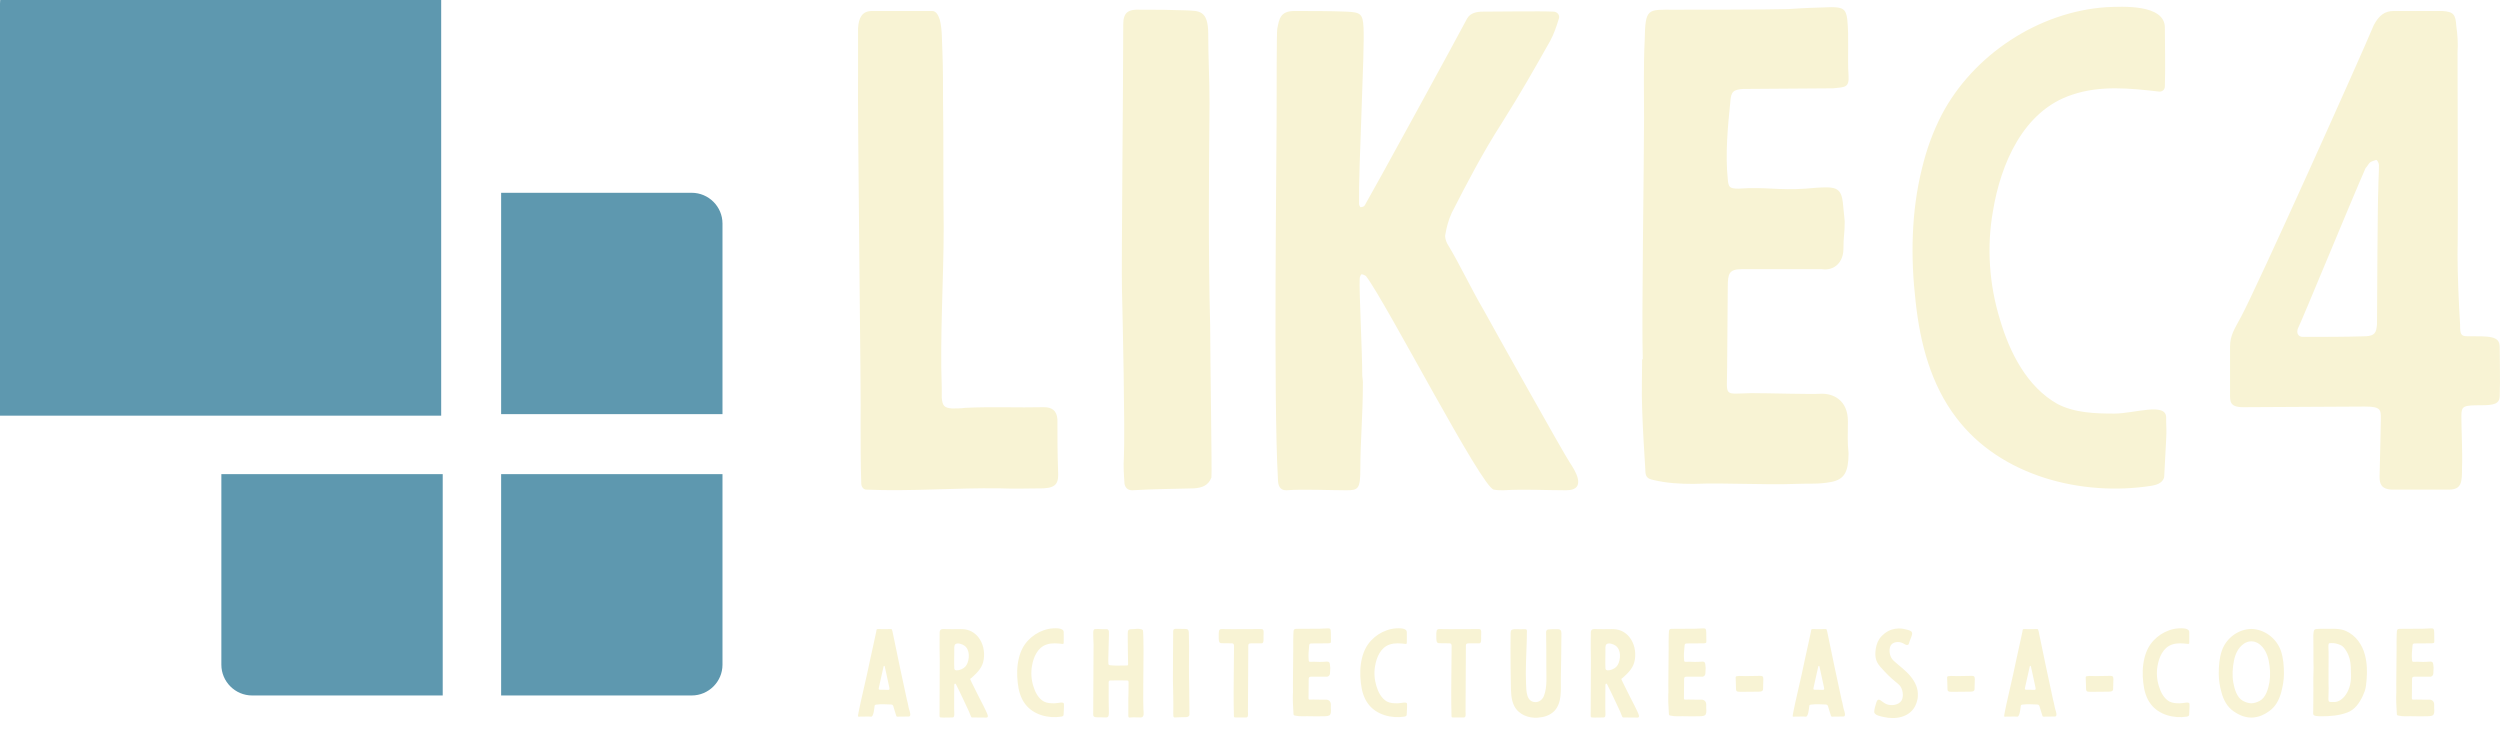
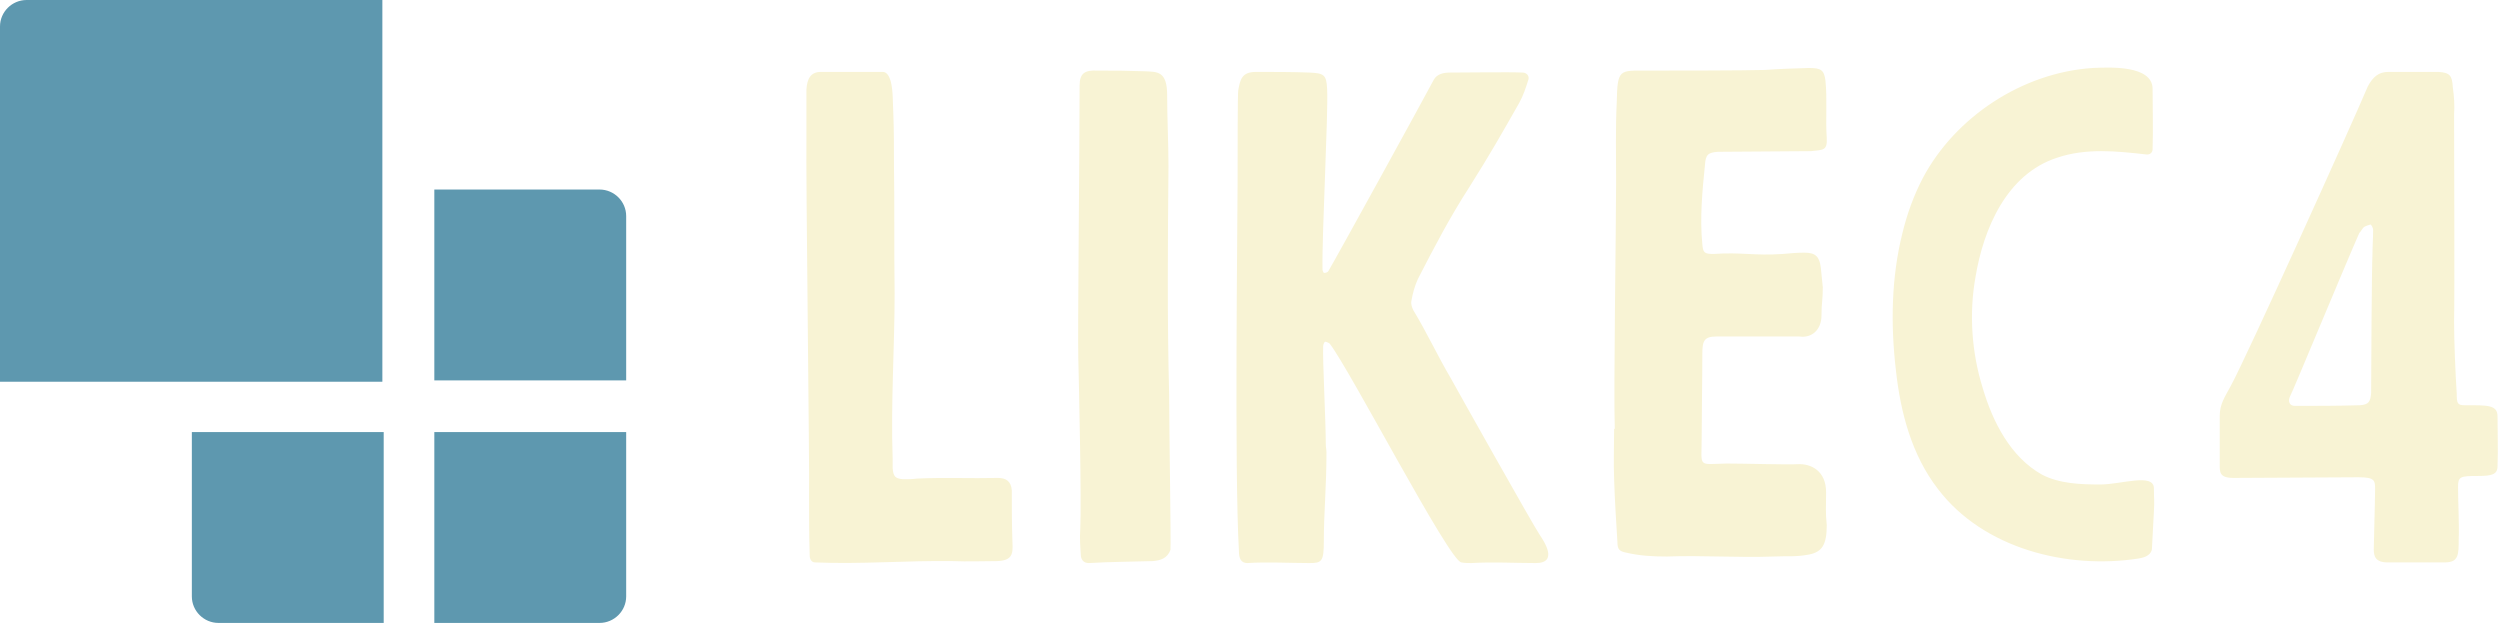
- <svg xmlns="http://www.w3.org/2000/svg" height="110.944" width="370.056" style="width: 370.056px; height: 110.944px; position: absolute; top: 50%; left: 50%; transform: translate(-50%, -50%) scale(1); z-index: 0; cursor: pointer;">
-   <defs id="SvgjsDefs1001" />
-   <g id="SvgjsG1007" featurekey="xG21Y3-0" transform="matrix(2.275414,0,0,2.275414,-1.137707,-5.137707)" fill="#5e98af">
-     <g>
-       <path d="M29.2,29.2V0.5H2.5c-1.1,0-2,0.9-2,2v26.8H29.2z" />
-       <path d="M33.1,29.2h14.4V16.8c0-1.1-0.9-2-2-2H33.1V29.2z" />
-       <path d="M29.2,33.1H14.9v12.4c0,1.1,0.9,2,2,2h12.4V33.1z" />
-       <path d="M33.1,33.1v14.4h12.4c1.1,0,2-0.9,2-2V33.1H33.1z" />
-     </g>
-   </g>
-   <g id="SvgjsG1008" featurekey="n48U4P-0" transform="matrix(4.729523,0,0,4.729523,122.2812,-22.02038)" fill="#f8f3d4">
-     <path d="M1 6.96 c-0.02 1.24 0.1 10.3 0.08 10.96 c0 0.62 0 1.24 0.02 1.86 c0 0.1 0.06 0.2 0.16 0.2 c1.4 0.06 2.78 -0.06 4.18 -0.04 c0.46 0.02 0.92 0 1.36 0 c0.44 -0.02 0.48 -0.2 0.46 -0.56 c-0.02 -0.56 -0.02 -1.06 -0.02 -1.6 c-0.02 -0.28 -0.18 -0.38 -0.42 -0.38 c-0.82 0.02 -1.64 -0.02 -2.46 0.02 c-0.14 0.02 -0.28 0.02 -0.42 0.02 c-0.24 -0.02 -0.3 -0.08 -0.32 -0.34 l0 -0.3 c-0.06 -1.66 0.06 -3.38 0.06 -5.04 c-0.02 -1.4 0 -2.66 -0.02 -3.9 c0 -0.54 0 -1.08 -0.02 -1.6 c-0.02 -0.32 0 -0.66 -0.08 -0.98 c-0.04 -0.12 -0.1 -0.28 -0.24 -0.28 l-1.88 0 c-0.32 0 -0.42 0.22 -0.44 0.54 l0 1.42 z M12.02 14.84 c-0.06 -2.28 -0.04 -4.7 -0.02 -6.96 c0 -0.7 -0.04 -1.46 -0.04 -2.16 c0 -0.76 -0.3 -0.72 -0.7 -0.74 c-0.58 -0.02 -0.84 -0.02 -1.42 -0.02 c-0.38 -0.02 -0.54 0.08 -0.54 0.46 c0 1.96 -0.06 7.5 -0.04 8.3 s0.1 4.44 0.06 5.24 c-0.02 0.28 0 0.56 0.02 0.84 c0.02 0.1 0.08 0.2 0.24 0.2 c0.66 -0.04 1.28 -0.04 1.94 -0.06 c0.24 -0.02 0.44 -0.08 0.54 -0.34 c0.02 -0.14 -0.04 -3.8 -0.04 -4.76 z M16.78 16.38 c0 -0.7 -0.1 -2.6 -0.08 -3 c0 -0.06 0.04 -0.14 0.06 -0.14 c0.04 0 0.12 0.04 0.14 0.06 c0.64 0.84 3.64 6.66 4 6.68 c0.1 0.02 0.2 0.02 0.3 0.02 c0.68 -0.04 1.28 0 1.96 0 c0.7 0 0.24 -0.68 0.12 -0.86 c-0.18 -0.26 -2.56 -4.52 -2.7 -4.78 c-0.4 -0.68 -0.74 -1.42 -1.14 -2.08 c-0.04 -0.08 -0.08 -0.2 -0.06 -0.28 c0.04 -0.24 0.1 -0.46 0.2 -0.68 c0.48 -0.94 0.98 -1.9 1.56 -2.8 c0.64 -1.02 1 -1.66 1.52 -2.58 c0.12 -0.22 0.2 -0.46 0.28 -0.72 c0.02 -0.1 -0.06 -0.2 -0.18 -0.2 c-0.38 -0.02 -1.76 0 -2.2 0 c-0.2 0 -0.4 0.04 -0.5 0.22 c-0.26 0.5 -2.94 5.4 -3.2 5.84 c-0.02 0.04 -0.08 0.06 -0.14 0.06 c0 0 -0.04 -0.06 -0.04 -0.1 c-0.02 -1.12 0.18 -4.78 0.14 -5.52 c-0.02 -0.44 -0.1 -0.48 -0.54 -0.5 c-0.48 -0.02 -1.14 -0.02 -1.62 -0.02 c-0.44 0 -0.48 0.24 -0.54 0.56 c-0.02 0.06 -0.02 1.94 -0.02 2.78 c0 1.22 -0.1 8.86 0.04 11.28 c0 0.24 0.06 0.38 0.26 0.38 c0.54 -0.04 1.34 0 1.88 0 c0.38 0 0.44 -0.04 0.44 -0.68 c0 -0.86 0.08 -1.64 0.08 -2.7 c0 -0.08 -0.02 -0.16 -0.02 -0.24 z M25.56 15.9 l-0.02 0 c0 0.5 -0.02 1.02 0 1.54 c0.02 0.64 0.06 1.28 0.1 1.92 c0 0.22 0.06 0.28 0.26 0.32 c0.42 0.1 0.82 0.12 1.24 0.12 c1.08 -0.04 2.16 0.04 3.24 0 c0.44 -0.02 0.64 0.02 1.08 -0.06 c0.4 -0.08 0.54 -0.3 0.54 -0.9 c-0.04 -0.38 -0.02 -0.54 -0.02 -1 c0 -0.66 -0.46 -0.88 -0.86 -0.86 c-0.28 0.02 -1.62 -0.02 -2.16 -0.02 c-0.9 0.02 -0.76 0.14 -0.76 -0.8 c0 -0.76 0.02 -1.74 0.02 -2.52 c0 -0.42 0.04 -0.56 0.44 -0.56 l2.5 0 c0.4 0.06 0.68 -0.22 0.68 -0.64 s0.04 -0.44 0.04 -0.86 l-0.06 -0.6 c-0.04 -0.34 -0.16 -0.46 -0.5 -0.46 c-0.22 0 -0.44 0.02 -0.66 0.04 c-0.86 0.06 -1.26 -0.06 -2.1 0 c-0.28 0 -0.32 -0.04 -0.34 -0.3 c-0.08 -0.78 0 -1.64 0.08 -2.42 c0.02 -0.32 0.1 -0.38 0.4 -0.4 l2.82 -0.02 c0.38 -0.04 0.5 -0.02 0.48 -0.4 c-0.04 -0.58 0.02 -1.18 -0.04 -1.76 c-0.04 -0.32 -0.14 -0.38 -0.5 -0.38 c-0.6 0.02 -0.74 0.02 -1.34 0.06 c-0.6 0.02 -3 0.02 -3.58 0.02 c-0.84 0 -0.9 -0.06 -0.92 0.96 c-0.04 0.8 -0.02 1.62 -0.02 2.44 c0 1.4 -0.08 6.42 -0.04 7.54 z M41.9 7.36 c0.02 -0.66 0 -1.2 0 -1.84 c0 -0.74 -1.34 -0.66 -1.82 -0.64 c-2.14 0.14 -4.18 1.5 -5.16 3.36 c-0.28 0.54 -0.48 1.1 -0.62 1.68 c-0.34 1.36 -0.36 2.8 -0.2 4.18 c0.14 1.3 0.48 2.6 1.28 3.64 c1.38 1.82 3.92 2.46 6.1 2.12 c0.1 -0.02 0.2 -0.04 0.28 -0.1 c0.06 -0.04 0.12 -0.12 0.12 -0.2 l0.06 -1.14 c0.02 -0.36 0 -0.34 0 -0.7 c0 -0.48 -1 -0.12 -1.62 -0.12 c-0.6 0 -1.24 -0.02 -1.78 -0.3 c-0.96 -0.54 -1.5 -1.62 -1.8 -2.64 c-0.34 -1.1 -0.42 -2.28 -0.22 -3.4 c0.24 -1.46 0.94 -3.14 2.48 -3.64 c0.88 -0.3 1.82 -0.2 2.7 -0.1 c0.12 0.02 0.2 -0.06 0.2 -0.16 z M51.06 12.62 c0.02 -0.86 0 -5.1 0 -6.32 c0.02 -0.28 0 -0.56 -0.04 -0.84 c-0.02 -0.34 -0.08 -0.44 -0.44 -0.46 l-1.52 0 c-0.28 0 -0.46 0.14 -0.62 0.44 c-0.46 1.1 -3.68 8.26 -4.16 9.14 c-0.18 0.34 -0.34 0.56 -0.34 0.92 l0 1.46 c0 0.26 -0.02 0.44 0.42 0.44 l3.8 -0.02 c0.5 0 0.5 0.1 0.5 0.38 c0 0.3 -0.04 1.68 -0.04 1.82 c0 0.2 0.04 0.4 0.42 0.4 l1.74 0 c0.42 0 0.42 -0.24 0.42 -0.7 c0.02 -0.4 -0.02 -1.2 -0.02 -1.6 c0 -0.32 0.06 -0.34 0.6 -0.34 c0.42 0 0.6 -0.04 0.6 -0.3 c0.02 -0.54 0 -0.92 0 -1.52 c0 -0.36 -0.32 -0.34 -1 -0.34 c-0.22 0 -0.24 -0.06 -0.24 -0.36 c-0.04 -0.62 -0.08 -1.58 -0.08 -2.2 z M48.58 10.58 c-0.02 0.24 -0.04 3.72 -0.04 4.22 c-0.02 0.28 -0.08 0.36 -0.34 0.38 c-0.66 0.02 -1.32 0.02 -1.98 0.02 c-0.16 0 -0.22 -0.14 -0.14 -0.3 c0.08 -0.14 1.66 -3.98 2.1 -4.98 c0.06 -0.06 0.08 -0.12 0.14 -0.18 c0.06 -0.04 0.14 -0.06 0.2 -0.08 c0.02 0 0.08 0.1 0.08 0.16 c0 0.26 -0.02 0.52 -0.02 0.76 z" />
-   </g>
-   <g id="SvgjsG1009" featurekey="sloganFeature-0" transform="matrix(0.8723378,0,0,0.8723378,126.1192,88.754)" fill="#f8f3d4">
-     <path d="M2.84 19.84 c0.06 0.02 0.24 0.02 0.42 0.02 c0.4 0 0.52 -1.44 0.56 -1.74 c0.02 -0.24 0.08 -0.26 0.28 -0.3 c1 -0.12 1.5 -0.04 2.5 -0.02 c0.22 0 0.34 0.1 0.4 0.28 l0.14 0.46 c0.12 0.34 0.22 0.76 0.34 1.1 c0.08 0.24 0.1 0.22 0.34 0.22 c0.32 0 1.48 0 1.82 -0.02 c0.46 0 0.14 -0.94 0.08 -1.1 c-0.18 -0.56 -0.22 -1.14 -0.4 -1.7 c-0.08 -0.24 -2.36 -11.06 -2.46 -11.66 c-0.14 -0.36 -0.02 -0.38 -0.34 -0.38 c-0.68 0 -1.4 0.04 -2.1 0 c-0.28 0 -0.26 0.08 -0.3 0.38 c-0.04 0.28 -0.76 3.46 -1.04 4.78 c-0.36 1.66 -0.68 3.26 -1.08 4.9 c-0.14 0.58 -1.1 4.76 -0.98 4.78 c0.06 0.04 0.16 0.02 0.24 0.02 c0.5 0 0.96 0 1.58 -0.02 z M5.46 15.3 l-0.42 0 c-0.56 0 -0.58 0 -0.44 -0.58 c0.1 -0.44 0.64 -2.82 0.76 -3.4 c0.02 -0.04 0.06 -0.08 0.08 -0.08 c0.04 0 0.08 0.04 0.1 0.06 c0.08 0.24 0.16 0.84 0.24 1.08 c0.18 0.76 0.3 1.4 0.48 2.22 c0.18 0.72 0.1 0.72 -0.26 0.72 c-0.18 0 -0.36 -0.02 -0.54 -0.02 z M17.328 18.5 c0 -0.52 0 -3.8 0.02 -4.06 c0.02 -0.06 0.06 -0.18 0.14 -0.18 s0.12 0.04 0.14 0.1 c0.8 1.56 1.5 3.12 2.22 4.64 c0.1 0.22 0.32 0.86 0.38 0.92 c0.08 0.12 0.22 0.08 0.34 0.08 l2.2 0.02 c0.26 0 0.32 -0.16 0.26 -0.38 c-0.16 -0.6 -1.3 -2.72 -1.56 -3.24 c-0.18 -0.4 -1.38 -2.72 -1.42 -2.9 c-0.04 -0.08 0.26 -0.22 0.3 -0.28 c0.96 -0.86 1.82 -1.74 2 -3.08 c0.2 -1.32 -0.1 -2.76 -0.96 -3.82 c-0.66 -0.78 -1.52 -1.24 -2.54 -1.3 c-0.62 -0.04 -1.22 0.02 -1.84 0 c-0.54 -0.02 -0.92 -0.02 -1.6 -0.02 c-0.32 0 -0.52 0.18 -0.54 0.52 l0 0.24 c-0.04 1.54 0 3.08 0.02 4.6 c0 2.32 -0.04 8.44 -0.04 9.32 c0 0.26 0.04 0.32 0.28 0.32 c0.14 0 0.3 0.02 0.44 0.02 c0.56 0 0.9 -0.02 1.48 -0.02 c0.44 0 0.28 -0.72 0.28 -1.5 z M17.328 10.7 l0.02 -2.02 c0.02 -0.3 -0.08 -0.9 0.2 -1.12 c0.38 -0.28 1.16 0 1.5 0.24 c1 0.68 0.92 2.36 0.38 3.3 c-0.26 0.44 -0.7 0.7 -1.2 0.84 c-0.3 0.08 -0.86 0.18 -0.88 -0.3 c0 -0.32 -0.02 -0.94 -0.02 -0.94 z M35.916 7.36 c0.02 -0.66 0 -1.2 0 -1.84 c0 -0.74 -1.34 -0.66 -1.82 -0.64 c-2.14 0.14 -4.18 1.5 -5.16 3.36 c-0.28 0.54 -0.48 1.1 -0.62 1.68 c-0.34 1.36 -0.36 2.8 -0.2 4.18 c0.14 1.3 0.48 2.6 1.28 3.64 c1.38 1.82 3.92 2.46 6.1 2.12 c0.1 -0.02 0.2 -0.04 0.28 -0.1 c0.06 -0.04 0.12 -0.12 0.12 -0.2 l0.06 -1.14 c0.02 -0.36 0 -0.34 0 -0.7 c0 -0.48 -1 -0.12 -1.62 -0.12 c-0.6 0 -1.24 -0.02 -1.78 -0.3 c-0.96 -0.54 -1.5 -1.62 -1.8 -2.64 c-0.34 -1.1 -0.42 -2.28 -0.22 -3.4 c0.24 -1.46 0.94 -3.14 2.48 -3.64 c0.88 -0.3 1.82 -0.2 2.7 -0.1 c0.12 0.02 0.2 -0.06 0.2 -0.16 z M46.924 14.08 c0 0.9 -0.02 2.68 -0.04 2.68 l0 2.72 c0 0.12 -0.02 0.32 0.04 0.44 c0.06 0.14 0.24 0.1 0.36 0.08 c0.58 -0.06 1.16 0.02 1.74 0 c0.64 -0.02 0.44 -1 0.42 -1.4 c-0.08 -0.88 0.02 -7.58 0.02 -9.98 c0 -1.08 -0.04 -3.3 -0.1 -3.4 c-0.1 -0.18 -0.36 -0.22 -0.56 -0.24 c-0.44 -0.08 -0.66 0.04 -1.32 0.04 s-0.7 0.2 -0.7 0.9 l0 0.6 c-0.02 0.48 0.06 3.84 0.06 4.38 c0 0.26 -0.02 0.28 -0.28 0.28 c-0.66 -0.02 -1.58 0.06 -2.26 0 c-0.98 -0.08 -0.76 0 -0.82 -0.9 l0 -0.12 c0 -1.28 0.16 -4.6 0.1 -4.8 c-0.1 -0.3 -0.22 -0.36 -0.48 -0.34 c-0.6 0.04 -1.22 -0.06 -1.82 -0.02 c-0.2 0.02 -0.26 0.08 -0.32 0.28 c-0.02 0.1 -0.04 0.2 -0.04 0.3 c0 0.62 0.04 1.46 0.06 2.08 l-0.06 11.86 c0 0.52 0.46 0.46 1.48 0.46 c0.94 0 1.18 0.22 1.18 -0.9 c0 -0.9 -0.06 -2.04 -0.04 -2.94 c0.02 -0.7 0 -1.38 0 -2.08 c0.02 -0.26 0.08 -0.34 0.32 -0.34 c0.88 -0.02 1.84 0 2.72 0 c0.28 0 0.34 0.04 0.34 0.36 z M57.212 14.84 c-0.06 -2.28 -0.04 -4.7 -0.02 -6.96 c0 -0.7 -0.04 -1.46 -0.04 -2.16 c0 -0.76 -0.3 -0.72 -0.7 -0.74 c-0.58 -0.02 -0.84 -0.02 -1.42 -0.02 c-0.38 -0.02 -0.54 0.08 -0.54 0.46 c0 1.96 -0.06 7.5 -0.04 8.3 s0.1 4.44 0.06 5.24 c-0.02 0.28 0 0.56 0.02 0.84 c0.02 0.1 0.08 0.2 0.24 0.2 c0.66 -0.04 1.28 -0.04 1.94 -0.06 c0.24 -0.02 0.44 -0.08 0.54 -0.34 c0.02 -0.14 -0.04 -3.8 -0.04 -4.76 z M64.76 17.82 c0.02 0.62 0.02 1.24 0.04 1.86 c0 0.28 0.02 0.32 0.3 0.32 l1.8 0 c0.38 0 0.3 -0.64 0.28 -0.98 l0.06 -11.2 c0 -0.3 0.1 -0.4 0.5 -0.4 l1.76 0 c0.42 0 0.32 -0.72 0.32 -1.22 c0 -0.44 0.16 -1.2 -0.32 -1.2 c-0.34 0 -3.6 0 -4.94 0.02 c-0.66 0 -1.2 -0.02 -1.86 -0.02 c-0.5 0 -0.48 0.4 -0.48 1.28 c0 0.56 -0.02 1.12 0.46 1.12 c0.28 0 1.42 0 1.74 0.02 c0.2 0 0.34 0.06 0.38 0.28 c0 0.06 0.02 0.12 0.02 0.18 c0 1.44 -0.1 8.14 -0.06 9.94 z M74.828 15.9 l-0.02 0 c0 0.5 -0.02 1.02 0 1.54 c0.02 0.64 0.06 1.28 0.1 1.92 c0 0.22 0.06 0.28 0.26 0.32 c0.42 0.1 0.82 0.12 1.24 0.12 c1.08 -0.04 2.16 0.04 3.24 0 c0.44 -0.02 0.64 0.02 1.08 -0.06 c0.4 -0.08 0.54 -0.3 0.54 -0.9 c-0.04 -0.38 -0.02 -0.54 -0.02 -1 c0 -0.66 -0.46 -0.88 -0.86 -0.86 c-0.28 0.02 -1.62 -0.02 -2.16 -0.02 c-0.9 0.02 -0.76 0.14 -0.76 -0.8 c0 -0.76 0.02 -1.74 0.02 -2.52 c0 -0.42 0.04 -0.56 0.44 -0.56 l2.5 0 c0.4 0.06 0.68 -0.22 0.68 -0.64 s0.04 -0.44 0.04 -0.86 l-0.06 -0.6 c-0.04 -0.34 -0.16 -0.46 -0.5 -0.46 c-0.22 0 -0.44 0.02 -0.66 0.04 c-0.86 0.06 -1.26 -0.06 -2.1 0 c-0.28 0 -0.32 -0.04 -0.34 -0.3 c-0.08 -0.78 0 -1.64 0.08 -2.42 c0.02 -0.32 0.1 -0.38 0.4 -0.4 l2.82 -0.02 c0.38 -0.04 0.5 -0.02 0.48 -0.4 c-0.04 -0.58 0.02 -1.18 -0.04 -1.76 c-0.04 -0.32 -0.14 -0.38 -0.5 -0.38 c-0.6 0.02 -0.74 0.02 -1.34 0.06 c-0.6 0.02 -3 0.02 -3.58 0.02 c-0.84 0 -0.9 -0.06 -0.92 0.96 c-0.04 0.8 -0.02 1.62 -0.02 2.44 c0 1.4 -0.08 6.42 -0.04 7.54 z M94.136 7.36 c0.02 -0.66 0 -1.2 0 -1.84 c0 -0.74 -1.34 -0.66 -1.82 -0.64 c-2.14 0.14 -4.18 1.5 -5.16 3.36 c-0.28 0.54 -0.48 1.1 -0.62 1.68 c-0.34 1.36 -0.36 2.8 -0.2 4.18 c0.14 1.3 0.48 2.6 1.28 3.64 c1.38 1.82 3.92 2.46 6.1 2.12 c0.1 -0.02 0.2 -0.04 0.28 -0.1 c0.06 -0.04 0.12 -0.12 0.12 -0.2 l0.06 -1.14 c0.02 -0.36 0 -0.34 0 -0.7 c0 -0.48 -1 -0.12 -1.62 -0.12 c-0.6 0 -1.24 -0.02 -1.78 -0.3 c-0.96 -0.54 -1.5 -1.62 -1.8 -2.64 c-0.34 -1.1 -0.42 -2.28 -0.22 -3.4 c0.24 -1.46 0.94 -3.14 2.48 -3.64 c0.88 -0.3 1.82 -0.2 2.7 -0.1 c0.12 0.02 0.2 -0.06 0.2 -0.16 z M101.684 17.82 c0.02 0.62 0.02 1.24 0.04 1.86 c0 0.28 0.02 0.32 0.3 0.32 l1.8 0 c0.38 0 0.3 -0.64 0.28 -0.98 l0.06 -11.2 c0 -0.3 0.1 -0.4 0.5 -0.4 l1.76 0 c0.42 0 0.32 -0.72 0.32 -1.22 c0 -0.44 0.16 -1.2 -0.32 -1.2 c-0.34 0 -3.6 0 -4.94 0.02 c-0.66 0 -1.2 -0.02 -1.86 -0.02 c-0.5 0 -0.48 0.4 -0.48 1.28 c0 0.56 -0.02 1.12 0.46 1.12 c0.28 0 1.42 0 1.74 0.02 c0.2 0 0.34 0.06 0.38 0.28 c0 0.06 0.02 0.12 0.02 0.18 c0 1.44 -0.1 8.14 -0.06 9.94 z M111.732 8.28 c0 2.02 0.02 4.06 0.06 6.06 c0.02 1.22 0 2.6 0.58 3.72 c0.74 1.44 2.38 2.08 3.96 1.98 c1.08 -0.08 2.08 -0.36 2.86 -1.16 c1.32 -1.42 1.06 -3.64 1.08 -5.46 c0.04 -2.62 0.1 -5.06 0.1 -7.7 c0 -0.44 -0.14 -0.68 -0.58 -0.7 c-0.54 -0.02 -1.08 0 -1.62 0.04 c-0.22 0 -0.4 0.2 -0.4 0.44 c0.02 1.92 0.06 3.86 0.04 5.8 c-0.02 1.66 0.2 3.5 -0.42 5.08 c-0.24 0.58 -0.78 1.02 -1.42 1.02 c-1.6 -0.04 -1.54 -1.94 -1.6 -3.06 c-0.12 -2.44 0.06 -4.94 0.12 -7.38 c0 -0.46 0 -0.92 0.02 -1.38 c0.02 -0.24 0.06 -0.54 -0.26 -0.56 l-0.36 0 c-0.5 0.04 -1 -0.02 -1.5 0 c-0.48 0.04 -0.64 0.18 -0.64 0.66 c0 0.86 -0.02 1.74 -0.02 2.6 z M127.82 18.5 c0 -0.52 0 -3.8 0.02 -4.06 c0.02 -0.06 0.06 -0.18 0.14 -0.18 s0.12 0.04 0.14 0.1 c0.8 1.56 1.5 3.12 2.22 4.64 c0.1 0.22 0.32 0.86 0.38 0.92 c0.08 0.12 0.22 0.08 0.34 0.08 l2.2 0.02 c0.26 0 0.32 -0.16 0.26 -0.38 c-0.16 -0.6 -1.3 -2.72 -1.56 -3.24 c-0.18 -0.4 -1.38 -2.72 -1.42 -2.9 c-0.04 -0.08 0.26 -0.22 0.3 -0.28 c0.96 -0.86 1.82 -1.74 2 -3.08 c0.2 -1.32 -0.1 -2.76 -0.96 -3.82 c-0.66 -0.78 -1.52 -1.24 -2.54 -1.3 c-0.62 -0.04 -1.22 0.02 -1.84 0 c-0.54 -0.02 -0.92 -0.02 -1.6 -0.02 c-0.32 0 -0.52 0.18 -0.54 0.52 l0 0.24 c-0.04 1.54 0 3.08 0.02 4.6 c0 2.32 -0.04 8.44 -0.04 9.32 c0 0.26 0.04 0.32 0.28 0.32 c0.14 0 0.3 0.02 0.44 0.02 c0.56 0 0.9 -0.02 1.48 -0.02 c0.44 0 0.28 -0.72 0.28 -1.5 z M127.82 10.7 l0.02 -2.02 c0.02 -0.3 -0.08 -0.9 0.2 -1.12 c0.38 -0.28 1.16 0 1.5 0.24 c1 0.68 0.92 2.36 0.38 3.3 c-0.26 0.44 -0.7 0.7 -1.2 0.84 c-0.3 0.08 -0.86 0.18 -0.88 -0.3 c0 -0.32 -0.02 -0.94 -0.02 -0.94 z M138.528 15.9 l-0.02 0 c0 0.5 -0.02 1.02 0 1.54 c0.02 0.64 0.06 1.28 0.1 1.92 c0 0.22 0.06 0.28 0.26 0.32 c0.42 0.1 0.82 0.12 1.24 0.12 c1.08 -0.04 2.16 0.04 3.24 0 c0.44 -0.02 0.64 0.02 1.08 -0.06 c0.4 -0.08 0.54 -0.3 0.54 -0.9 c-0.04 -0.38 -0.02 -0.54 -0.02 -1 c0 -0.66 -0.46 -0.88 -0.86 -0.86 c-0.28 0.02 -1.62 -0.02 -2.16 -0.02 c-0.9 0.02 -0.76 0.14 -0.76 -0.8 c0 -0.76 0.02 -1.74 0.02 -2.52 c0 -0.42 0.04 -0.56 0.44 -0.56 l2.5 0 c0.4 0.06 0.68 -0.22 0.68 -0.64 s0.04 -0.44 0.04 -0.86 l-0.06 -0.6 c-0.04 -0.34 -0.16 -0.46 -0.5 -0.46 c-0.22 0 -0.44 0.02 -0.66 0.04 c-0.86 0.06 -1.26 -0.06 -2.1 0 c-0.28 0 -0.32 -0.04 -0.34 -0.3 c-0.08 -0.78 0 -1.64 0.08 -2.42 c0.02 -0.32 0.1 -0.38 0.4 -0.4 l2.82 -0.02 c0.38 -0.04 0.5 -0.02 0.48 -0.4 c-0.04 -0.58 0.02 -1.18 -0.04 -1.76 c-0.04 -0.32 -0.14 -0.38 -0.5 -0.38 c-0.6 0.02 -0.74 0.02 -1.34 0.06 c-0.6 0.02 -3 0.02 -3.58 0.02 c-0.84 0 -0.9 -0.06 -0.92 0.96 c-0.04 0.8 -0.02 1.62 -0.02 2.44 c0 1.4 -0.08 6.42 -0.04 7.54 z M150.296 15.62 c0.14 0.04 0.38 0.02 1.42 0.02 c0.7 0 1.46 -0.02 2.16 -0.02 c0.76 0 0.72 -0.3 0.72 -0.7 c0.02 -0.58 0.04 -0.86 0.04 -1.44 c0 -0.38 -0.1 -0.54 -0.48 -0.54 c-1.96 0 -2.36 0.08 -3.18 0.02 c-0.28 -0.02 -0.56 0 -0.84 0.04 c-0.1 0 -0.2 0.06 -0.2 0.24 c0.04 0.64 0.04 1.26 0.06 1.92 c0.02 0.26 0.04 0.38 0.3 0.46 z M161.444 19.84 c0.06 0.02 0.24 0.02 0.42 0.02 c0.4 0 0.52 -1.44 0.56 -1.74 c0.02 -0.24 0.08 -0.26 0.28 -0.3 c1 -0.12 1.5 -0.04 2.5 -0.02 c0.22 0 0.34 0.1 0.4 0.28 l0.14 0.46 c0.12 0.34 0.22 0.76 0.34 1.1 c0.08 0.24 0.1 0.22 0.34 0.22 c0.32 0 1.48 0 1.82 -0.02 c0.46 0 0.14 -0.94 0.08 -1.1 c-0.18 -0.56 -0.22 -1.14 -0.4 -1.7 c-0.08 -0.24 -2.36 -11.06 -2.46 -11.66 c-0.14 -0.36 -0.02 -0.38 -0.34 -0.38 c-0.68 0 -1.4 0.04 -2.1 0 c-0.28 0 -0.26 0.08 -0.3 0.38 c-0.04 0.28 -0.76 3.46 -1.04 4.78 c-0.36 1.66 -0.68 3.26 -1.08 4.9 c-0.14 0.58 -1.1 4.76 -0.98 4.78 c0.06 0.04 0.16 0.02 0.24 0.02 c0.5 0 0.96 0 1.58 -0.02 z M164.064 15.3 l-0.42 0 c-0.56 0 -0.58 0 -0.44 -0.58 c0.1 -0.44 0.64 -2.82 0.76 -3.4 c0.02 -0.04 0.06 -0.08 0.08 -0.08 c0.04 0 0.08 0.04 0.1 0.06 c0.08 0.24 0.16 0.84 0.24 1.08 c0.18 0.76 0.3 1.4 0.48 2.22 c0.18 0.72 0.1 0.72 -0.26 0.72 c-0.18 0 -0.36 -0.02 -0.54 -0.02 z M177.532 4.9 c-0.38 0.02 -0.76 0.08 -1.14 0.2 c-0.82 0.28 -1.56 0.84 -2.06 1.56 c-0.44 0.66 -0.62 1.44 -0.68 2.22 c-0.04 0.6 0.02 1.22 0.3 1.76 c0.3 0.58 0.82 1.08 1.26 1.56 c0.4 0.42 0.8 0.84 1.24 1.22 c0.4 0.38 0.86 0.68 1.26 1.08 c0.58 0.58 0.8 1.9 0.38 2.62 c-0.5 0.8 -1.68 0.92 -2.46 0.66 c-0.4 -0.14 -0.76 -0.44 -1.1 -0.68 c-0.2 -0.14 -0.44 -0.2 -0.58 0.04 c-0.08 0.12 -0.12 0.26 -0.16 0.38 c-0.14 0.5 -0.32 0.96 -0.34 1.5 c-0.02 0.62 1.16 0.8 1.6 0.9 c1.96 0.46 4.32 0.1 5.34 -1.84 c0.2 -0.4 0.34 -0.82 0.42 -1.26 c0.02 -0.16 0.04 -0.3 0.04 -0.46 c0.08 -1.28 -0.44 -2.36 -1.22 -3.32 c-0.84 -1.04 -1.9 -1.76 -2.88 -2.66 c-0.6 -0.56 -0.82 -1.44 -0.64 -2.24 c0.18 -0.86 1.16 -1.08 1.9 -0.86 c0.22 0.06 0.4 0.16 0.6 0.28 c0.12 0.06 0.24 0.14 0.4 0.14 c0.28 0.02 0.32 -0.2 0.38 -0.42 c0.14 -0.5 0.38 -0.9 0.48 -1.38 c0.1 -0.54 -0.34 -0.64 -0.78 -0.78 c-0.52 -0.14 -1.02 -0.24 -1.56 -0.22 z M186.18 15.62 c0.14 0.04 0.38 0.02 1.42 0.02 c0.7 0 1.46 -0.02 2.16 -0.02 c0.76 0 0.72 -0.3 0.72 -0.7 c0.02 -0.58 0.04 -0.86 0.04 -1.44 c0 -0.38 -0.1 -0.54 -0.48 -0.54 c-1.96 0 -2.36 0.08 -3.18 0.02 c-0.28 -0.02 -0.56 0 -0.84 0.04 c-0.1 0 -0.2 0.06 -0.2 0.24 c0.04 0.64 0.04 1.26 0.06 1.92 c0.02 0.26 0.04 0.38 0.3 0.46 z M197.328 19.84 c0.06 0.02 0.24 0.02 0.42 0.02 c0.4 0 0.52 -1.44 0.56 -1.74 c0.02 -0.24 0.08 -0.26 0.28 -0.3 c1 -0.12 1.5 -0.04 2.5 -0.02 c0.22 0 0.34 0.1 0.4 0.28 l0.14 0.46 c0.12 0.34 0.22 0.76 0.34 1.1 c0.08 0.24 0.1 0.22 0.34 0.22 c0.32 0 1.48 0 1.82 -0.02 c0.46 0 0.14 -0.94 0.08 -1.1 c-0.18 -0.56 -0.22 -1.14 -0.4 -1.7 c-0.08 -0.24 -2.36 -11.06 -2.46 -11.66 c-0.14 -0.36 -0.02 -0.38 -0.34 -0.38 c-0.68 0 -1.4 0.04 -2.1 0 c-0.28 0 -0.26 0.08 -0.3 0.38 c-0.04 0.28 -0.76 3.46 -1.04 4.78 c-0.36 1.66 -0.68 3.26 -1.08 4.9 c-0.14 0.58 -1.1 4.76 -0.98 4.78 c0.06 0.04 0.16 0.02 0.24 0.02 c0.5 0 0.96 0 1.58 -0.02 z M199.948 15.3 l-0.42 0 c-0.56 0 -0.58 0 -0.44 -0.58 c0.1 -0.44 0.64 -2.82 0.76 -3.4 c0.02 -0.04 0.06 -0.08 0.08 -0.08 c0.04 0 0.08 0.04 0.1 0.06 c0.08 0.24 0.16 0.84 0.24 1.08 c0.18 0.76 0.3 1.4 0.48 2.22 c0.18 0.72 0.1 0.72 -0.26 0.72 c-0.18 0 -0.36 -0.02 -0.54 -0.02 z M209.696 15.62 c0.14 0.04 0.38 0.02 1.42 0.02 c0.7 0 1.46 -0.02 2.16 -0.02 c0.76 0 0.72 -0.3 0.72 -0.7 c0.02 -0.58 0.04 -0.86 0.04 -1.44 c0 -0.38 -0.1 -0.54 -0.48 -0.54 c-1.96 0 -2.36 0.08 -3.18 0.02 c-0.28 -0.02 -0.56 0 -0.84 0.04 c-0.1 0 -0.2 0.06 -0.2 0.24 c0.04 0.64 0.04 1.26 0.06 1.92 c0.02 0.26 0.04 0.38 0.3 0.46 z M226.904 7.36 c0.02 -0.66 0 -1.2 0 -1.84 c0 -0.74 -1.34 -0.66 -1.82 -0.64 c-2.14 0.14 -4.18 1.5 -5.16 3.36 c-0.28 0.54 -0.48 1.1 -0.62 1.68 c-0.34 1.36 -0.36 2.8 -0.2 4.18 c0.14 1.3 0.48 2.6 1.28 3.64 c1.38 1.82 3.92 2.46 6.1 2.12 c0.1 -0.02 0.2 -0.04 0.28 -0.1 c0.06 -0.04 0.12 -0.12 0.12 -0.2 l0.06 -1.14 c0.02 -0.36 0 -0.34 0 -0.7 c0 -0.48 -1 -0.12 -1.62 -0.12 c-0.6 0 -1.24 -0.02 -1.78 -0.3 c-0.96 -0.54 -1.5 -1.62 -1.8 -2.64 c-0.34 -1.1 -0.42 -2.28 -0.22 -3.4 c0.24 -1.46 0.94 -3.14 2.48 -3.64 c0.88 -0.3 1.82 -0.2 2.7 -0.1 c0.12 0.02 0.2 -0.06 0.2 -0.16 z M242.452 8.68 c0.42 1.24 0.52 2.58 0.52 3.9 c0 1.1 -0.2 2.16 -0.48 3.22 c-0.36 1.26 -0.96 2.4 -2.04 3.14 c-0.8 0.58 -1.64 0.96 -2.62 1.06 c-0.14 0 -0.26 0.02 -0.4 0.02 c-0.12 0 -0.24 -0.02 -0.38 -0.02 c-0.98 -0.1 -1.82 -0.48 -2.64 -1.06 c-1.06 -0.74 -1.68 -1.88 -2.02 -3.14 c-0.3 -1.06 -0.48 -2.12 -0.48 -3.22 c0 -1.32 0.1 -2.66 0.52 -3.9 c0.74 -2.14 2.78 -3.66 5 -3.7 c2.22 0.04 4.26 1.56 5.02 3.7 z M240.512 14.04 c0.2 -1.22 0.12 -2.46 -0.12 -3.68 c-0.24 -1.1 -0.72 -2.18 -1.64 -2.84 c-0.16 -0.12 -0.34 -0.22 -0.52 -0.28 c-0.26 -0.12 -0.54 -0.16 -0.8 -0.16 s-0.52 0.04 -0.78 0.16 c-0.2 0.06 -0.36 0.16 -0.52 0.28 c-0.94 0.66 -1.42 1.74 -1.64 2.84 c-0.24 1.22 -0.32 2.46 -0.12 3.68 c0.2 1.1 0.6 2.58 1.64 3.14 c0.44 0.24 0.92 0.4 1.42 0.42 c0.5 -0.02 1 -0.18 1.44 -0.42 c1.04 -0.56 1.44 -2.04 1.64 -3.14 z M256.36 16.32 c0.12 -0.26 0.22 -0.52 0.32 -0.78 c0.22 -0.64 0.26 -1.3 0.32 -1.96 c0.12 -1.4 0.08 -2.82 -0.28 -4.18 c-0.44 -1.74 -1.56 -3.34 -3.24 -4.08 c-0.76 -0.34 -1.62 -0.38 -2.44 -0.36 c-0.86 0 -1.74 -0.04 -2.6 0.04 c-0.24 0.02 -0.36 0.14 -0.4 0.36 c-0.04 0.24 -0.08 0.48 -0.08 0.7 c0.04 1.22 0 4.84 0.04 5.44 c0.02 0.54 -0.04 1.2 -0.04 1.74 c0.02 1.34 0 2.7 0 4.04 c0 0.56 -0.02 1.1 -0.02 1.66 c0 0.6 -0.22 0.86 1.42 0.86 c1.46 0 2.98 -0.12 4.36 -0.64 c1.28 -0.46 2.08 -1.64 2.64 -2.84 z M250.54 14.24 l0 -2.4 c0 -1.52 0.04 -2.5 -0.02 -3.78 l0 -0.24 c0.02 -0.42 0.08 -0.44 0.52 -0.44 c0.58 -0.02 1 0.12 1.5 0.32 s0.78 0.64 1.04 1.06 c0.5 0.82 0.7 1.72 0.74 2.66 c0.02 0.54 0.04 1.08 0.04 1.62 c0 2.56 -1.5 4.34 -2.82 4.34 c-0.88 0 -1.02 0.06 -1.02 -0.52 c0 -0.6 0.04 -1.2 0.04 -1.8 c-0.02 -0.26 -0.02 -0.54 -0.02 -0.82 z M262.048 15.9 l-0.02 0 c0 0.5 -0.02 1.02 0 1.54 c0.02 0.64 0.06 1.28 0.1 1.92 c0 0.22 0.06 0.28 0.26 0.32 c0.42 0.1 0.82 0.12 1.24 0.12 c1.08 -0.04 2.16 0.04 3.24 0 c0.44 -0.02 0.64 0.02 1.08 -0.06 c0.4 -0.08 0.54 -0.3 0.54 -0.9 c-0.04 -0.38 -0.02 -0.54 -0.02 -1 c0 -0.66 -0.46 -0.88 -0.86 -0.86 c-0.28 0.02 -1.62 -0.02 -2.16 -0.02 c-0.9 0.02 -0.76 0.14 -0.76 -0.8 c0 -0.76 0.02 -1.74 0.02 -2.52 c0 -0.42 0.04 -0.56 0.44 -0.56 l2.5 0 c0.4 0.06 0.68 -0.22 0.68 -0.64 s0.04 -0.44 0.04 -0.86 l-0.06 -0.6 c-0.04 -0.34 -0.16 -0.46 -0.5 -0.46 c-0.22 0 -0.44 0.02 -0.66 0.04 c-0.86 0.06 -1.26 -0.06 -2.1 0 c-0.28 0 -0.32 -0.04 -0.34 -0.3 c-0.08 -0.78 0 -1.64 0.08 -2.42 c0.02 -0.32 0.1 -0.38 0.4 -0.4 l2.82 -0.02 c0.38 -0.04 0.5 -0.02 0.48 -0.4 c-0.04 -0.58 0.02 -1.18 -0.04 -1.76 c-0.04 -0.32 -0.14 -0.38 -0.5 -0.38 c-0.6 0.02 -0.74 0.02 -1.34 0.06 c-0.6 0.02 -3 0.02 -3.58 0.02 c-0.84 0 -0.9 -0.06 -0.92 0.96 c-0.04 0.8 -0.02 1.62 -0.02 2.44 c0 1.4 -0.08 6.42 -0.04 7.54 z" />
-   </g>
+ <svg xmlns="http://www.w3.org/2000/svg" width="222" height="56" viewBox="0 0 222 56" fill="none">
+   <path d="M33.954 33.778V0H2.366C1.065 0 0 1.059 0 2.354V33.896H33.954V33.778Z" fill="#5E98AF" />
+   <path d="M38.568 33.778H55.604V19.184C55.604 17.889 54.539 16.83 53.237 16.83H38.568V33.778Z" fill="#5E98AF" />
+   <path d="M33.954 38.368H17.036V52.962C17.036 54.257 18.101 55.316 19.402 55.316H34.072V38.368H33.954Z" fill="#5E98AF" />
+   <path d="M38.568 38.368V55.316H53.237C54.539 55.316 55.604 54.257 55.604 52.962V38.368H38.568Z" fill="#5E98AF" />
+   <path d="M71.61 12.085C71.552 15.69 71.903 42.033 71.844 43.952C71.844 45.755 71.844 47.558 71.903 49.36C71.903 49.651 72.078 49.942 72.37 49.942C76.462 50.116 80.495 49.767 84.587 49.825C85.932 49.884 87.276 49.825 88.562 49.825C89.848 49.767 89.965 49.244 89.907 48.197C89.848 46.569 89.848 45.115 89.848 43.545C89.79 42.731 89.322 42.44 88.621 42.44C86.224 42.498 83.827 42.382 81.431 42.498C81.022 42.556 80.612 42.556 80.203 42.556C79.502 42.498 79.326 42.324 79.268 41.568V40.696C79.093 35.869 79.443 30.868 79.443 26.041C79.385 21.971 79.443 18.307 79.385 14.701C79.385 13.131 79.385 11.561 79.326 10.049C79.268 9.119 79.326 8.13 79.093 7.2C78.976 6.851 78.8 6.386 78.391 6.386H72.896C71.961 6.386 71.669 7.025 71.61 7.956V12.085ZM103.819 34.997C103.644 28.367 103.702 21.331 103.76 14.76C103.76 12.724 103.644 10.514 103.644 8.479C103.644 6.269 102.767 6.386 101.598 6.327C99.902 6.269 99.142 6.269 97.447 6.269C96.337 6.211 95.869 6.502 95.869 7.607C95.869 13.306 95.694 29.414 95.752 31.74C95.811 34.066 96.044 44.65 95.927 46.976C95.869 47.79 95.927 48.604 95.986 49.419C96.044 49.709 96.22 50 96.687 50C98.616 49.884 100.428 49.884 102.358 49.825C103.059 49.767 103.644 49.593 103.936 48.837C103.994 48.43 103.819 37.788 103.819 34.997ZM117.731 39.474C117.731 37.439 117.439 31.915 117.497 30.752C117.497 30.577 117.614 30.344 117.673 30.344C117.79 30.344 118.023 30.461 118.082 30.519C119.952 32.961 128.721 49.884 129.773 49.942C130.065 50 130.357 50 130.65 50C132.637 49.884 134.391 50 136.378 50C138.424 50 137.08 48.023 136.729 47.499C136.203 46.743 129.247 34.357 128.838 33.601C127.668 31.624 126.675 29.472 125.506 27.553C125.389 27.32 125.272 26.972 125.33 26.739C125.447 26.041 125.623 25.401 125.915 24.762C127.318 22.029 128.779 19.237 130.474 16.62C132.345 13.655 133.397 11.794 134.917 9.119C135.268 8.479 135.501 7.781 135.735 7.025C135.794 6.735 135.56 6.444 135.209 6.444C134.099 6.386 130.065 6.444 128.779 6.444C128.195 6.444 127.61 6.56 127.318 7.083C126.558 8.537 118.725 22.785 117.965 24.064C117.907 24.18 117.731 24.238 117.556 24.238C117.556 24.238 117.439 24.064 117.439 23.948C117.38 20.691 117.965 10.049 117.848 7.898C117.79 6.618 117.556 6.502 116.27 6.444C114.867 6.386 112.938 6.386 111.535 6.386C110.249 6.386 110.132 7.083 109.957 8.014C109.898 8.188 109.898 13.655 109.898 16.097C109.898 19.644 109.606 41.859 110.015 48.895C110.015 49.593 110.19 50 110.775 50C112.353 49.884 114.691 50 116.27 50C117.38 50 117.556 49.884 117.556 48.023C117.556 45.522 117.79 43.254 117.79 40.172C117.79 39.94 117.731 39.707 117.731 39.474ZM143.393 38.079H143.334C143.334 39.532 143.276 41.044 143.334 42.556C143.393 44.417 143.51 46.278 143.627 48.139C143.627 48.779 143.802 48.953 144.387 49.07C145.614 49.36 146.783 49.419 148.011 49.419C151.167 49.302 154.324 49.535 157.48 49.419C158.766 49.36 159.351 49.477 160.637 49.244C161.806 49.011 162.215 48.372 162.215 46.627C162.098 45.522 162.157 45.057 162.157 43.719C162.157 41.8 160.812 41.161 159.643 41.219C158.825 41.277 154.908 41.161 153.33 41.161C150.7 41.219 151.109 41.568 151.109 38.835C151.109 36.625 151.167 33.775 151.167 31.508C151.167 30.286 151.284 29.879 152.453 29.879H159.76C160.929 30.054 161.748 29.24 161.748 28.018C161.748 26.797 161.865 26.739 161.865 25.518L161.689 23.773C161.572 22.785 161.222 22.436 160.228 22.436C159.585 22.436 158.942 22.494 158.299 22.552C155.785 22.727 154.616 22.378 152.161 22.552C151.343 22.552 151.226 22.436 151.167 21.68C150.934 19.412 151.167 16.911 151.401 14.643C151.46 13.713 151.693 13.538 152.57 13.48L160.812 13.422C161.923 13.306 162.274 13.364 162.215 12.259C162.098 10.573 162.274 8.828 162.098 7.142C161.981 6.211 161.689 6.037 160.637 6.037C158.883 6.095 158.474 6.095 156.721 6.211C154.967 6.269 147.952 6.269 146.257 6.269C143.802 6.269 143.627 6.095 143.568 9.061C143.451 11.387 143.51 13.771 143.51 16.155C143.51 20.226 143.276 34.822 143.393 38.079ZM191.15 13.248C191.209 11.329 191.15 9.758 191.15 7.898C191.15 5.746 187.234 5.979 185.831 6.037C179.576 6.444 173.614 10.398 170.75 15.806C169.931 17.376 169.347 19.005 168.938 20.691C167.944 24.645 167.885 28.832 168.353 32.845C168.762 36.625 169.756 40.405 172.094 43.429C176.128 48.721 183.551 50.581 189.923 49.593C190.215 49.535 190.507 49.477 190.741 49.302C190.917 49.186 191.092 48.953 191.092 48.721L191.267 45.406C191.326 44.359 191.267 44.417 191.267 43.371C191.267 41.975 188.345 43.022 186.533 43.022C184.779 43.022 182.908 42.964 181.33 42.149C178.524 40.579 176.946 37.439 176.069 34.473C175.075 31.275 174.842 27.844 175.426 24.587C176.128 20.342 178.173 15.457 182.675 14.004C185.247 13.131 187.994 13.422 190.566 13.713C190.917 13.771 191.15 13.538 191.15 13.248ZM217.923 28.542C217.981 26.041 217.923 13.713 217.923 10.165C217.981 9.351 217.923 8.537 217.806 7.723C217.747 6.735 217.572 6.444 216.52 6.386H212.077C211.259 6.386 210.733 6.793 210.265 7.665C208.921 10.863 199.51 31.682 198.107 34.241C197.581 35.229 197.113 35.869 197.113 36.916V41.161C197.113 41.917 197.054 42.44 198.34 42.44L209.447 42.382C210.908 42.382 210.908 42.673 210.908 43.487C210.908 44.359 210.791 48.372 210.791 48.779C210.791 49.36 210.908 49.942 212.019 49.942H217.104C218.332 49.942 218.332 49.244 218.332 47.907C218.39 46.743 218.274 44.417 218.274 43.254C218.274 42.324 218.449 42.266 220.027 42.266C221.255 42.266 221.781 42.149 221.781 41.393C221.839 39.823 221.781 38.718 221.781 36.974C221.781 35.927 220.846 35.985 218.858 35.985C218.215 35.985 218.157 35.811 218.157 34.938C218.04 33.136 217.923 30.344 217.923 28.542ZM210.674 22.61C210.616 23.308 210.557 33.426 210.557 34.88C210.499 35.694 210.324 35.927 209.564 35.985C207.635 36.043 205.706 36.043 203.777 36.043C203.309 36.043 203.134 35.636 203.368 35.171C203.601 34.764 208.219 23.599 209.505 20.691C209.681 20.517 209.739 20.342 209.914 20.168C210.09 20.052 210.324 19.993 210.499 19.935C210.557 19.935 210.733 20.226 210.733 20.4C210.733 21.156 210.674 21.912 210.674 22.61Z" fill="#F8F3D4" />
</svg>
